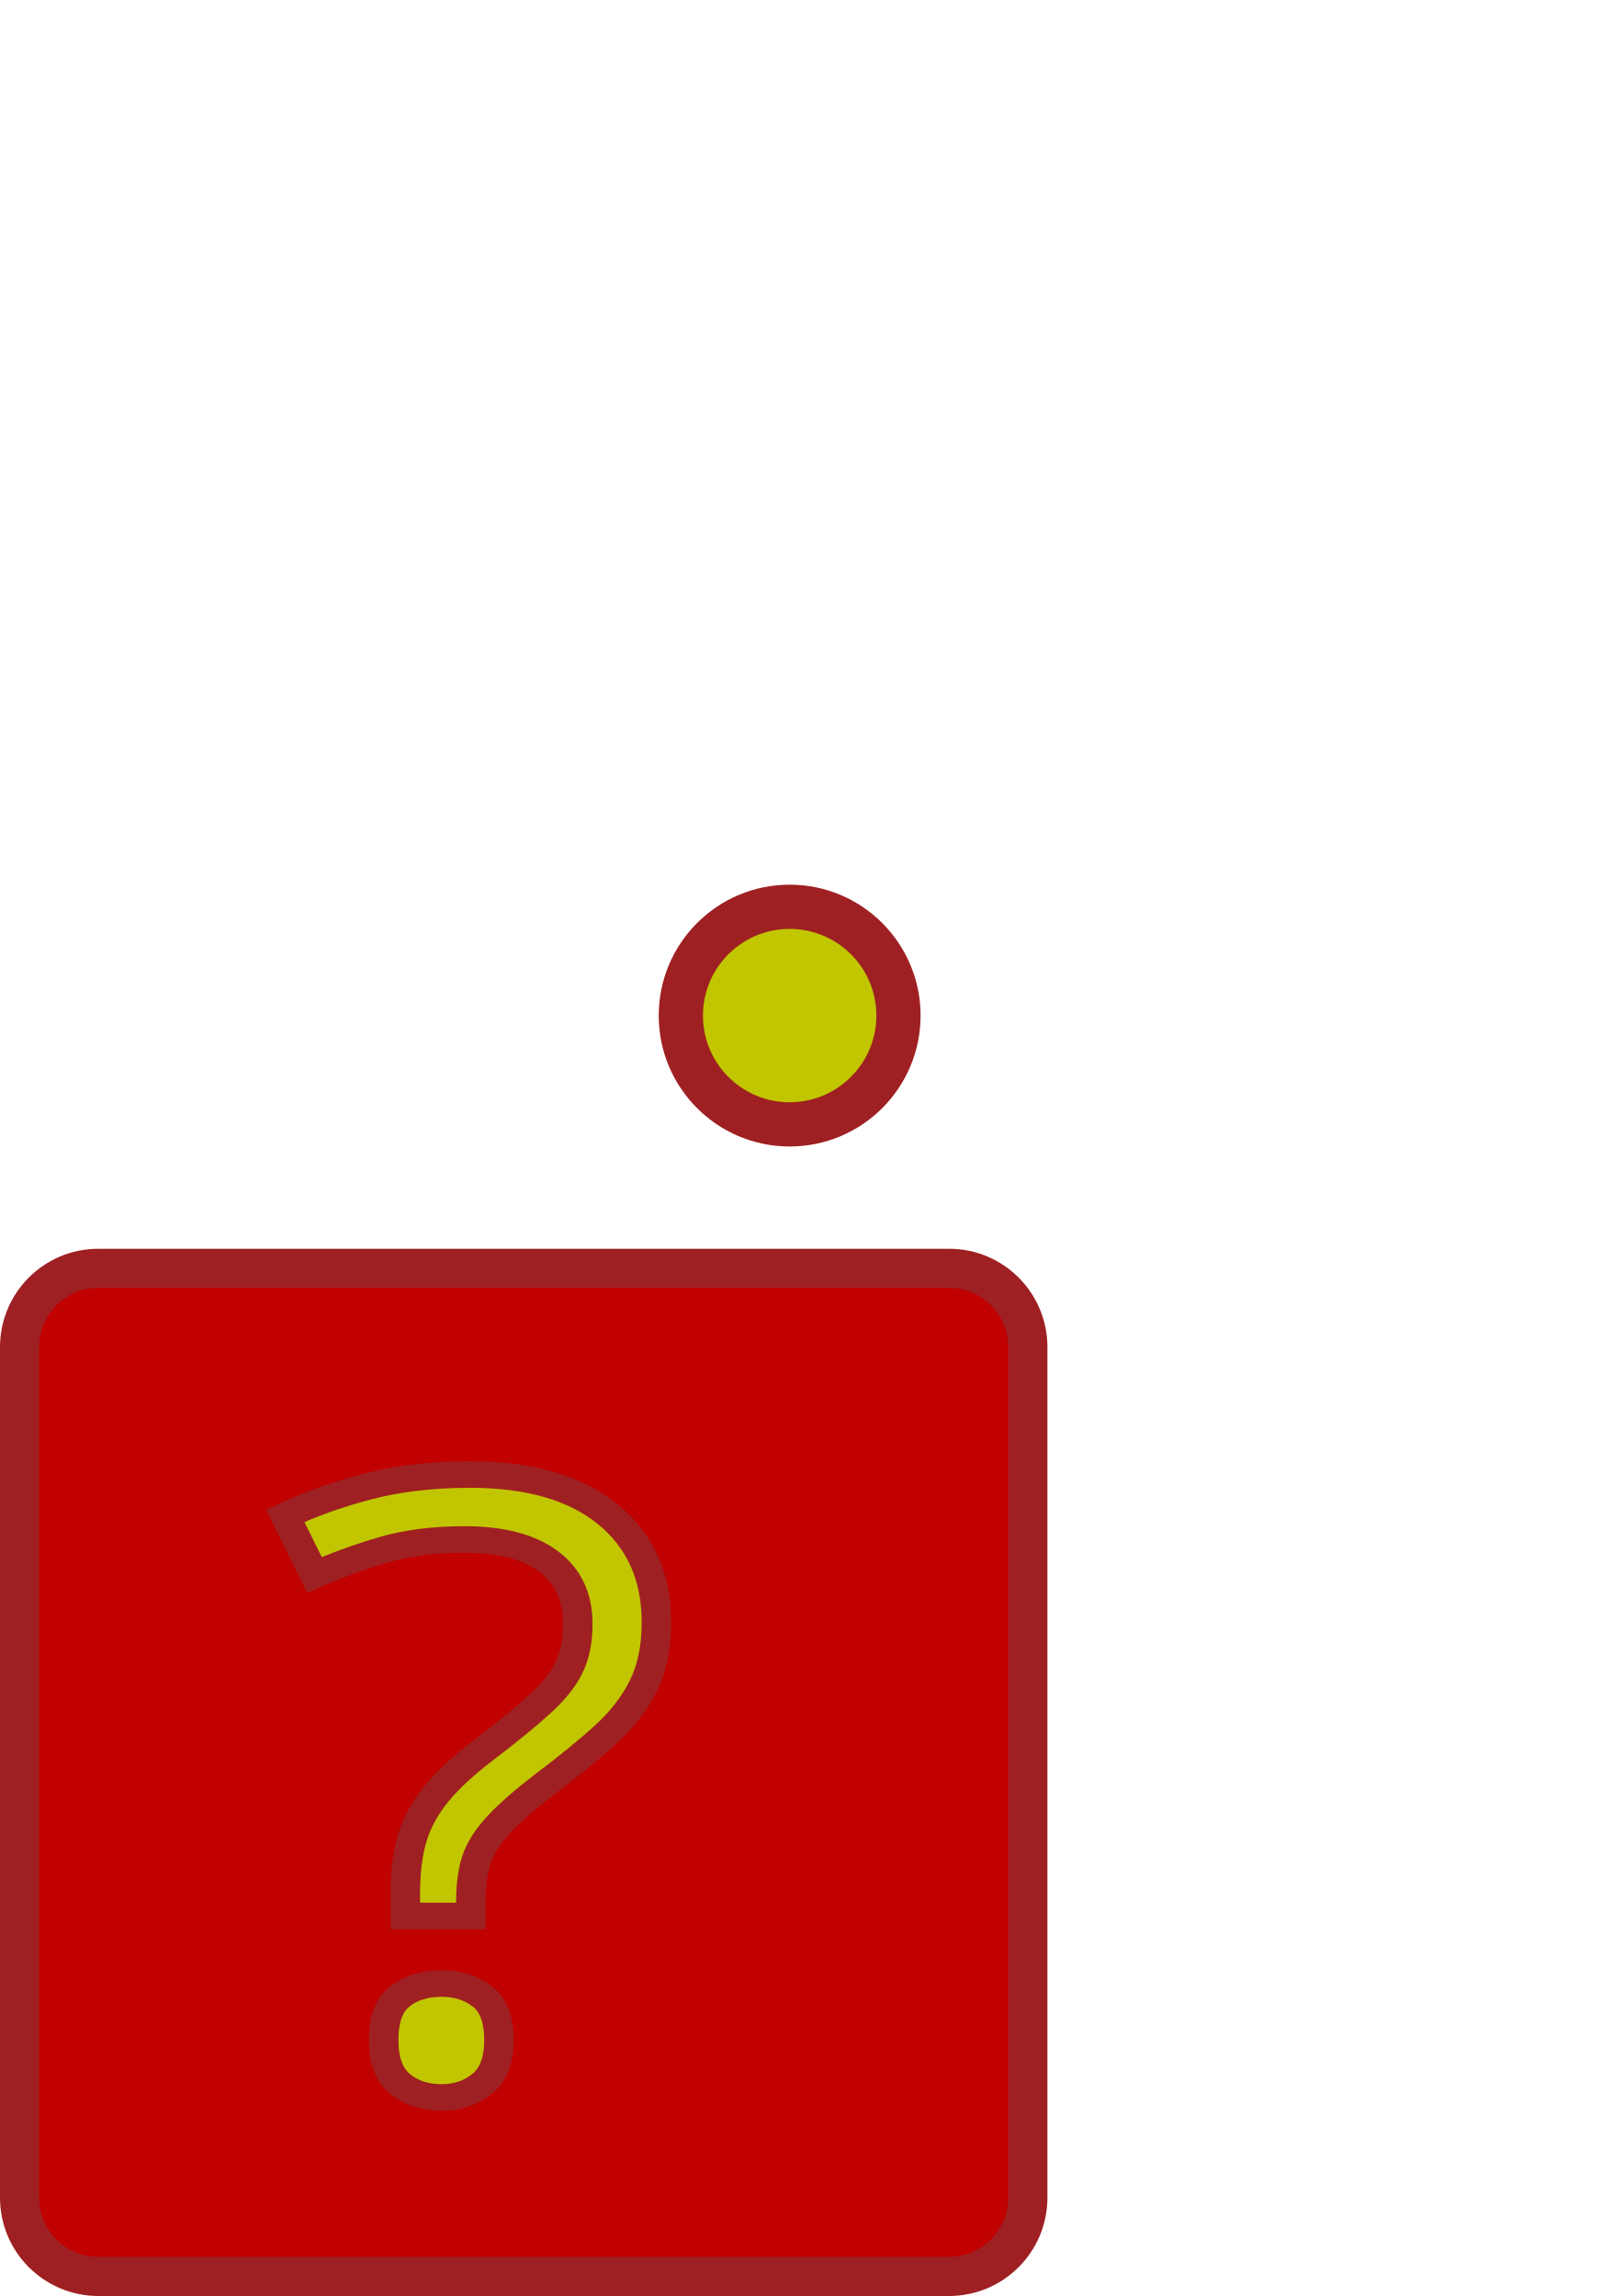
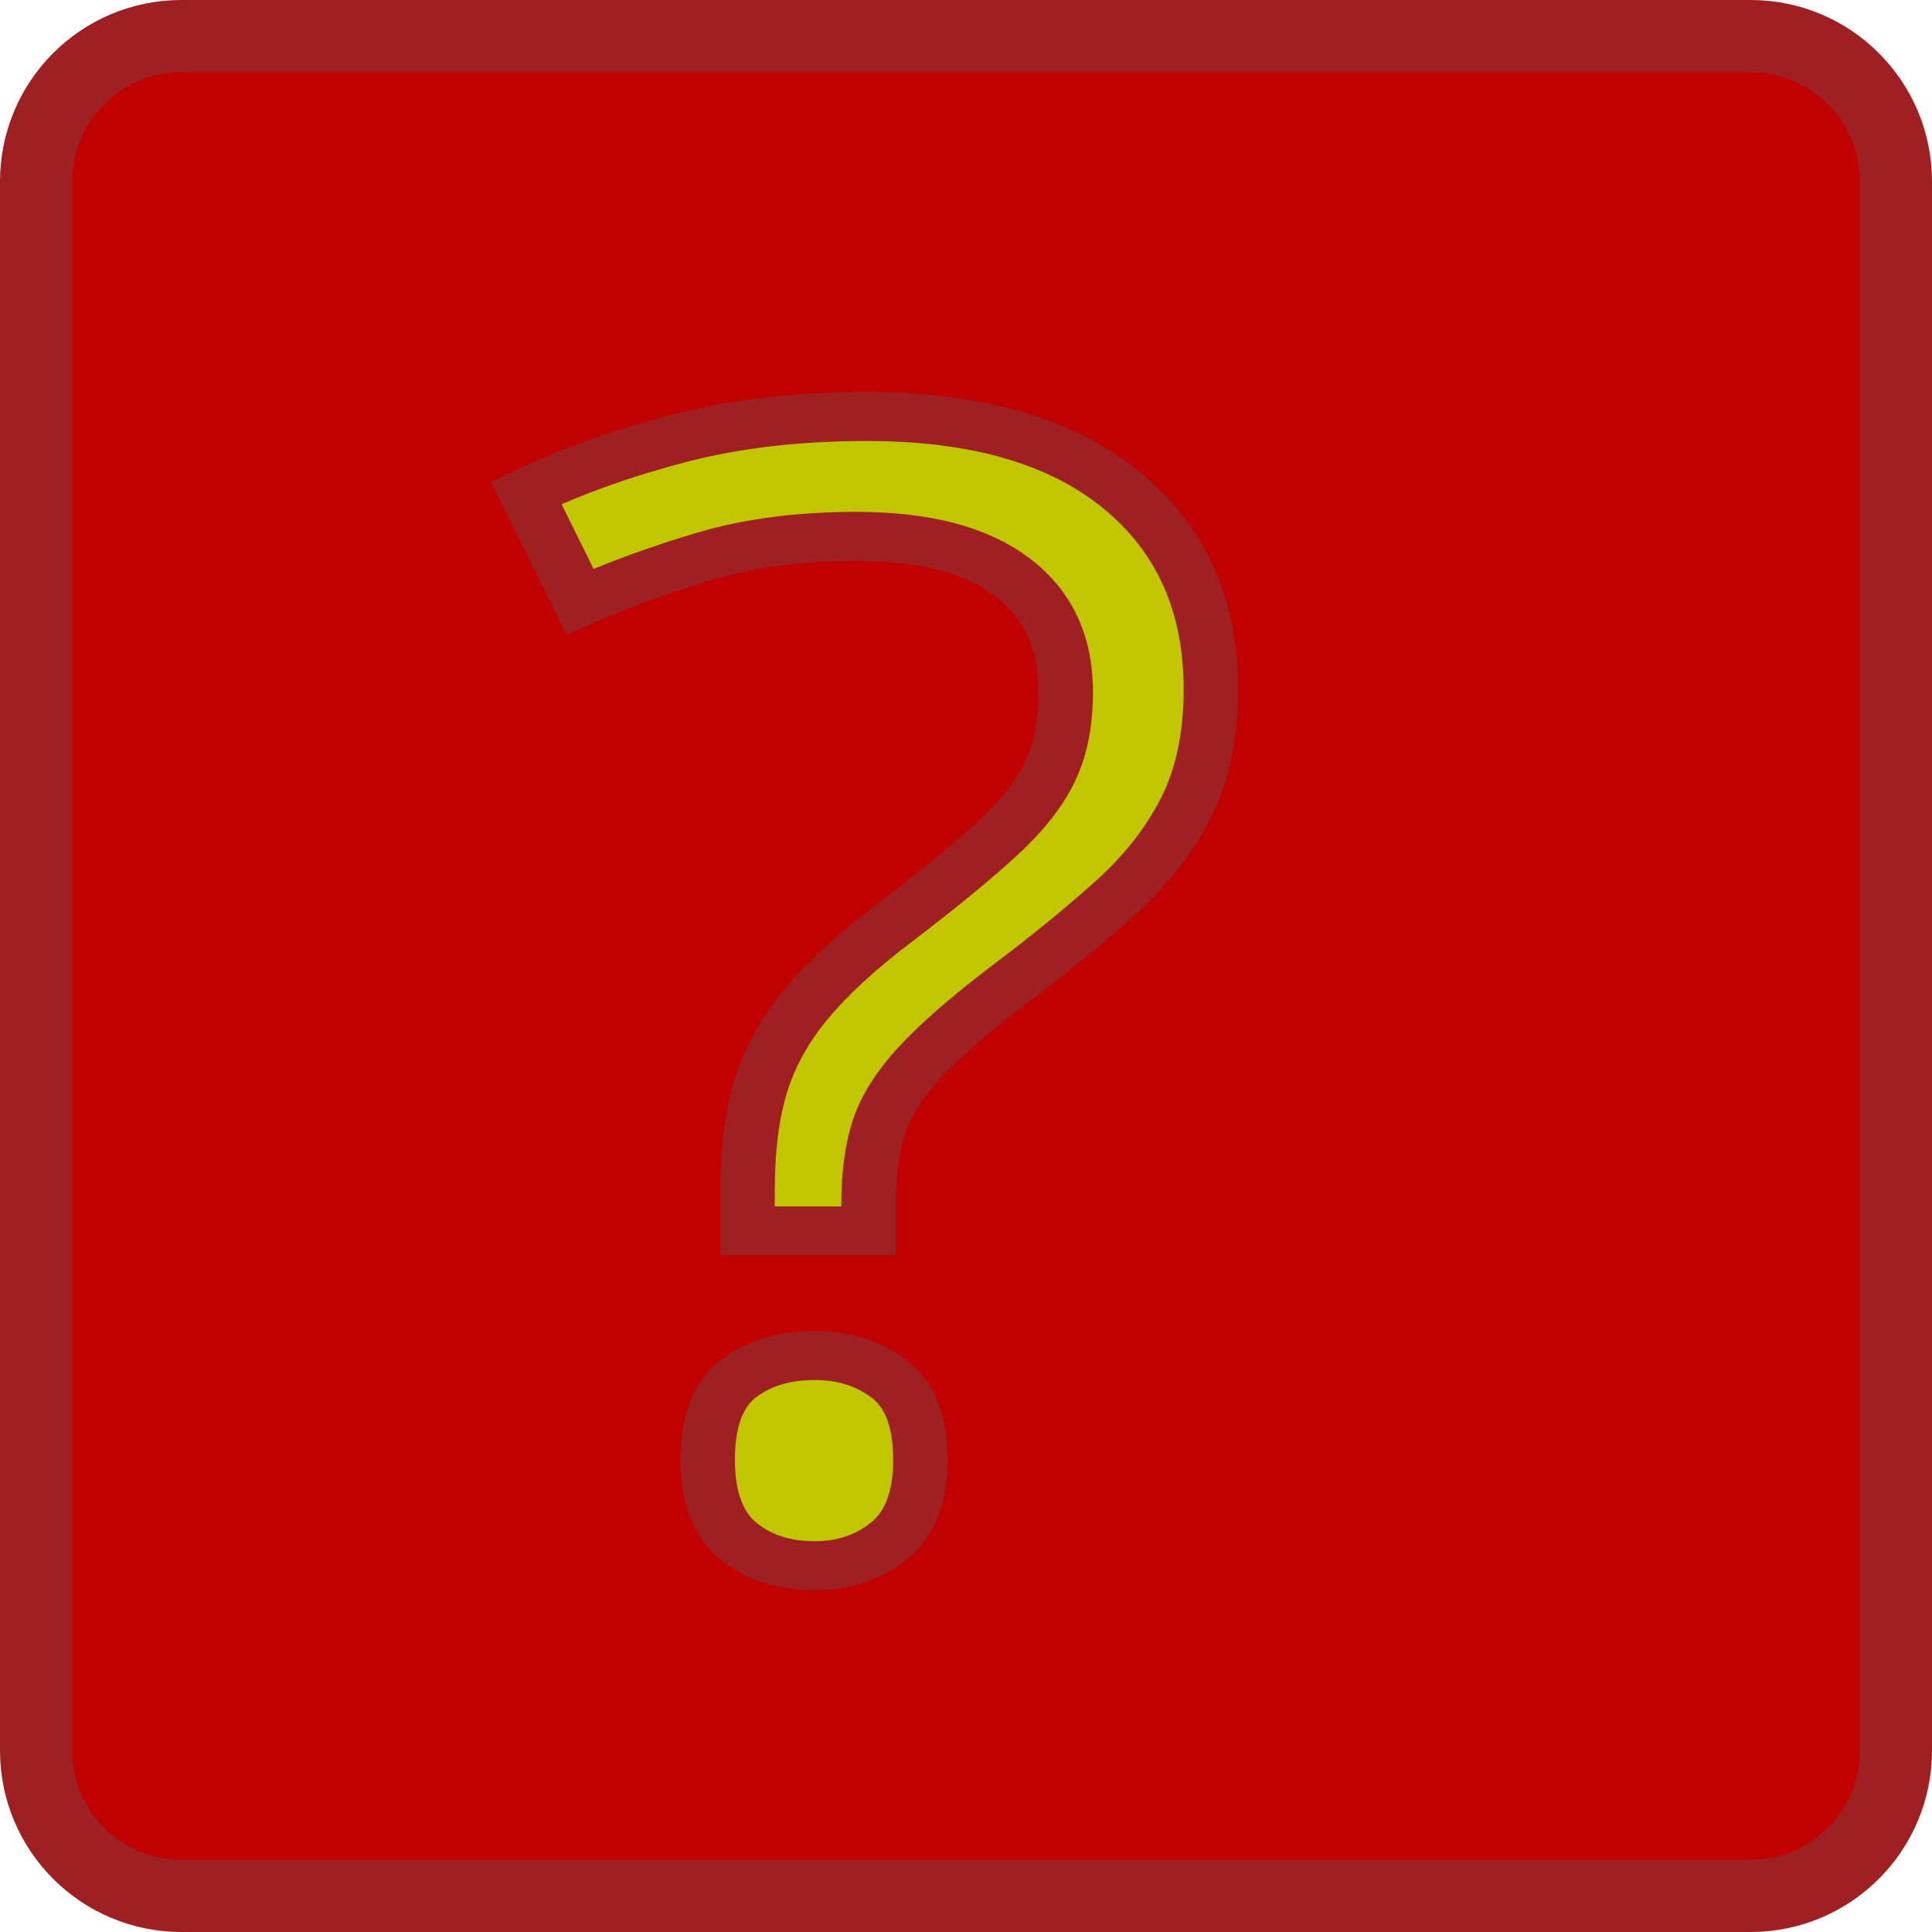
- <svg xmlns="http://www.w3.org/2000/svg" width="210mm" height="297mm" viewBox="0 0 210 297" version="1.1" id="svg8">
+ <svg xmlns="http://www.w3.org/2000/svg" width="135.467mm" height="135.467mm" viewBox="0 0 135.467 135.467" version="1.1" id="svg8">
  <defs id="defs2" />
-   <g id="layer1">
+   <g id="layer1" transform="translate(0,-161.5333)">
    <rect style="fill:#c10000;fill-opacity:1;fill-rule:evenodd;stroke:#9f2022;stroke-width:5.068;stroke-linejoin:round;stroke-miterlimit:4;stroke-dasharray:none;stroke-opacity:1" id="rect815" width="130.399" height="130.399" x="2.534" y="164.067" rx="10.187" ry="10.187" />
-     <circle transform="scale(1,-1)" r="14.073" cy="-131.371" cx="102.129" id="circle883" style="fill:#c1c600;fill-opacity:1;fill-rule:evenodd;stroke:#9f2022;stroke-width:5.721;stroke-linejoin:round;stroke-miterlimit:4;stroke-dasharray:none;stroke-opacity:1" />
    <flowRoot xml:space="preserve" id="flowRoot2104" style="font-style:normal;font-variant:normal;font-weight:normal;font-stretch:normal;font-size:426.667px;line-height:1.25;font-family:'Comic Sans MS';-inkscape-font-specification:'Comic Sans MS';letter-spacing:0px;word-spacing:0px;fill:#000000;fill-opacity:1;stroke:none" transform="scale(0.2645833)">
      <flowRegion id="flowRegion2106" style="font-style:normal;font-variant:normal;font-weight:normal;font-stretch:normal;font-size:426.667px;font-family:'Comic Sans MS';-inkscape-font-specification:'Comic Sans MS'">
        <rect id="rect2108" width="322" height="352" x="84" y="702.52" style="font-style:normal;font-variant:normal;font-weight:normal;font-stretch:normal;font-size:426.667px;font-family:'Comic Sans MS';-inkscape-font-specification:'Comic Sans MS'" />
      </flowRegion>
      <flowPara id="flowPara2110">??</flowPara>
    </flowRoot>
    <text xml:space="preserve" style="font-style:normal;font-weight:normal;font-size:115.053px;line-height:1.25;font-family:sans-serif;letter-spacing:0px;word-spacing:0px;fill:#c1c600;fill-opacity:1;stroke:#9f2022;stroke-width:3.624;stroke-miterlimit:4;stroke-dasharray:none;stroke-opacity:1" x="33.639" y="284.263" id="text2114" transform="scale(1.053651,0.9490807)">
      <tspan id="tspan2112" x="33.639" y="284.263" style="font-size:115.053px;fill:#c1c600;fill-opacity:1;stroke:#9f2022;stroke-width:3.624;stroke-miterlimit:4;stroke-dasharray:none;stroke-opacity:1">?</tspan>
    </text>
  </g>
</svg>
